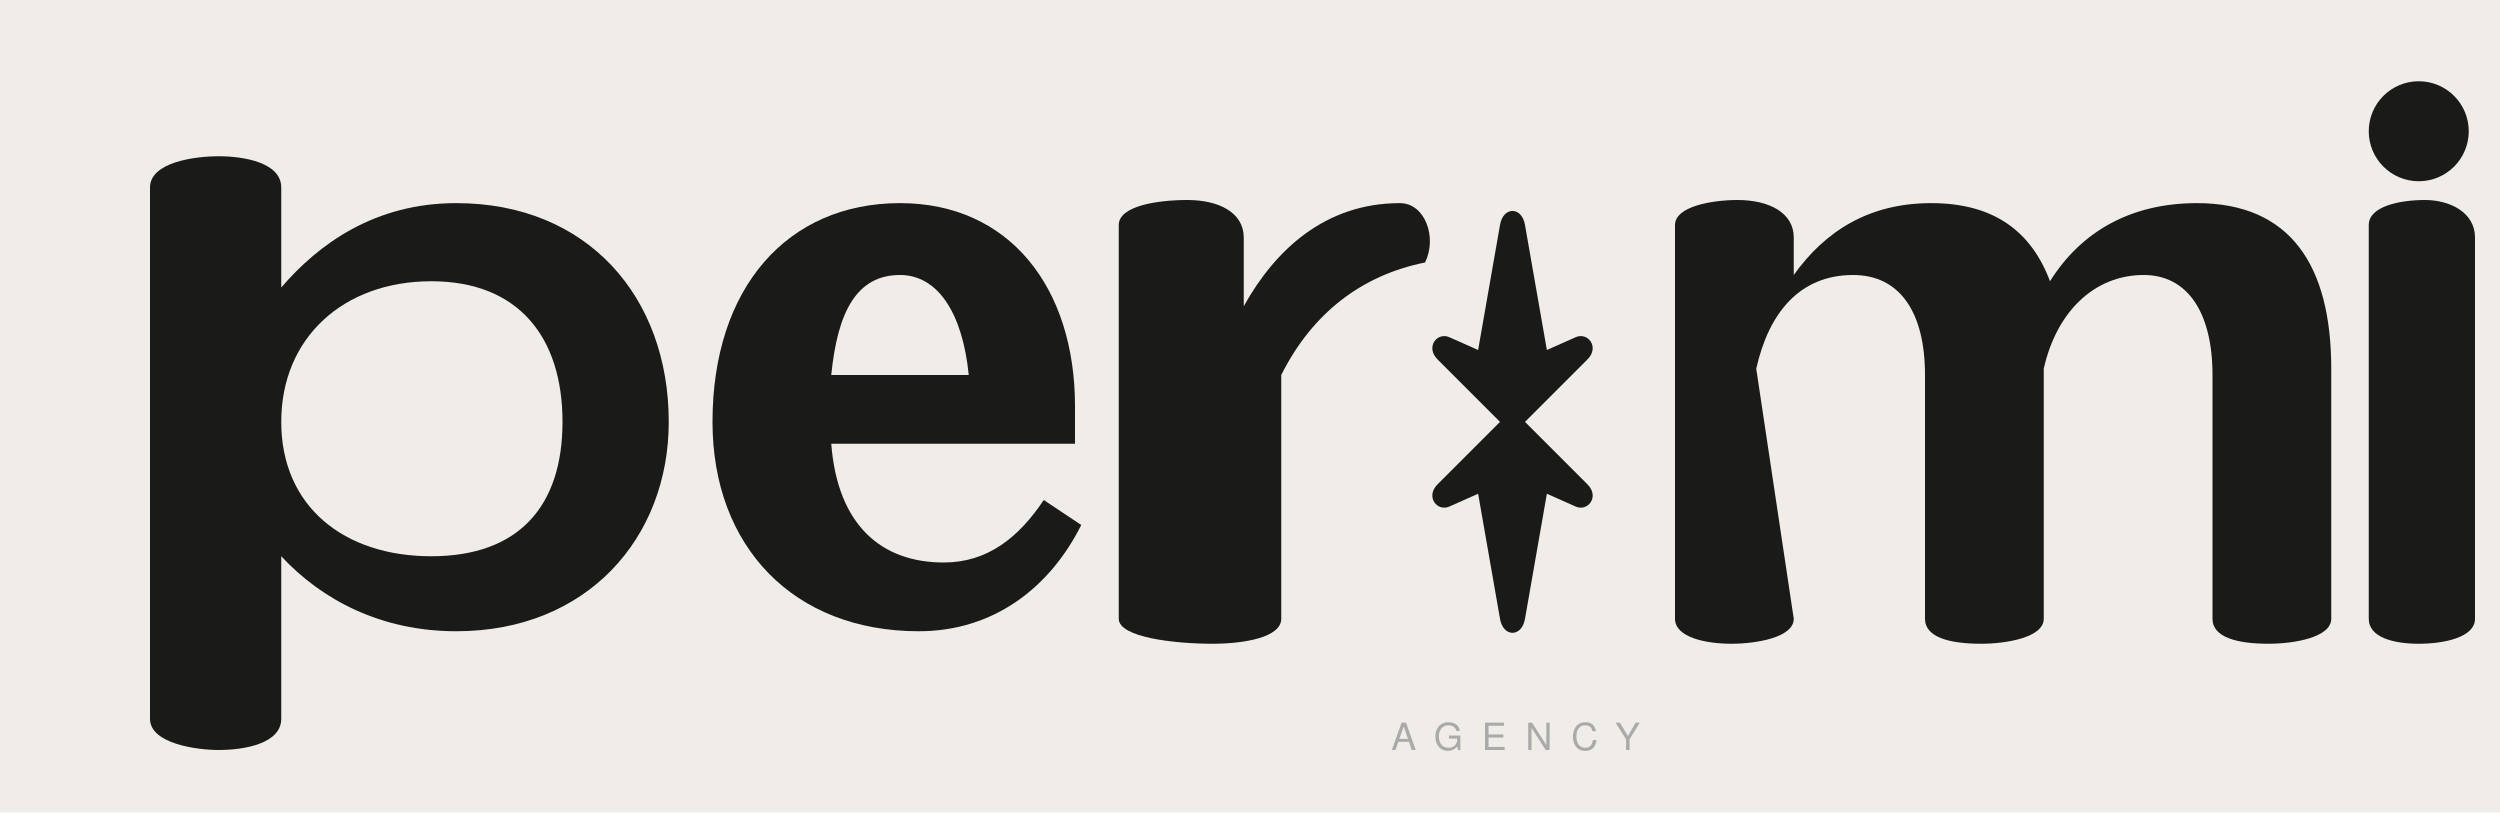
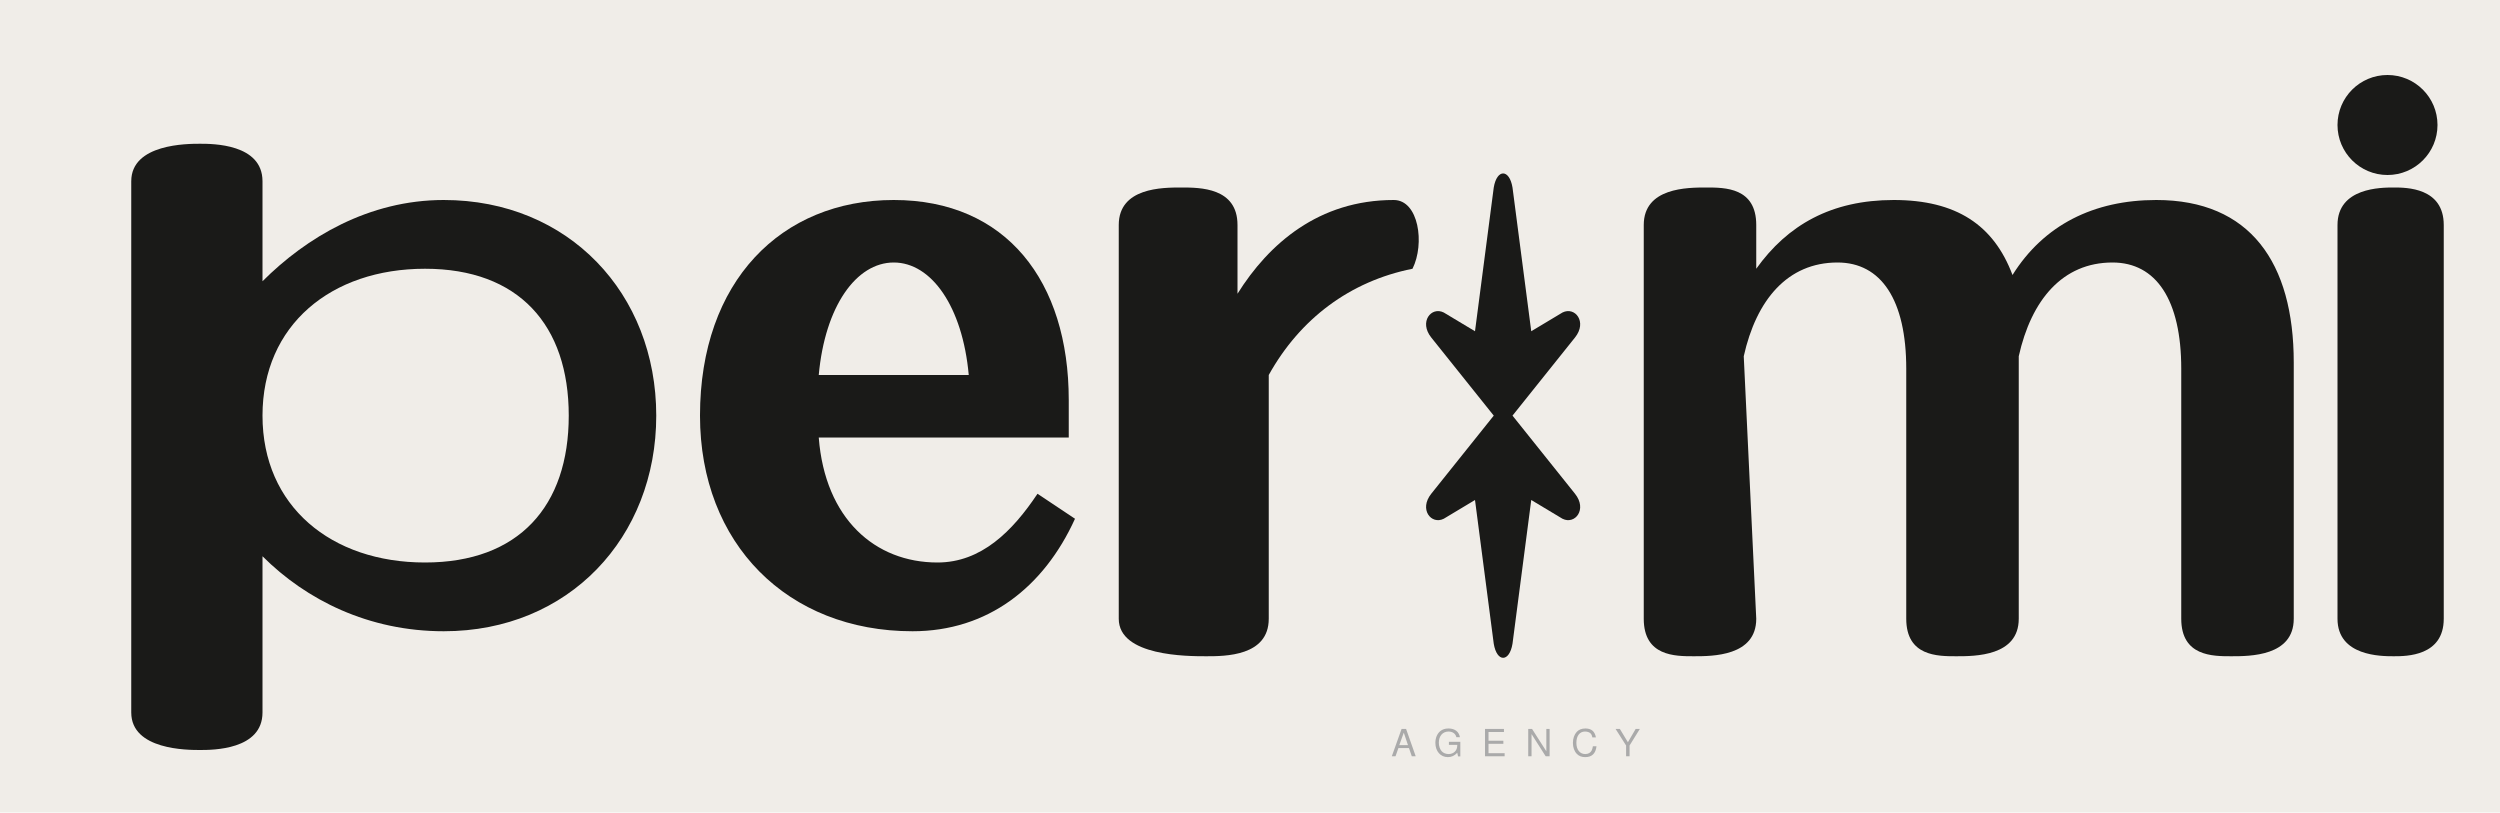
<svg xmlns="http://www.w3.org/2000/svg" viewBox="0 0 800 260" width="800" height="260">
  <rect width="800" height="260" fill="#f0ede8" />
-   <g transform="translate(48, 30)" fill="#1a1a18">
-     <path d="       M 0,30 L 0,200 C 0,208 15,210 22,210 C 30,210 42,208 42,200       L 42,148       C 55,162 74,172 98,172       C 140,172 166,142 166,105       C 166,65 140,35 98,35       C 72,35 54,48 42,62 L 42,30       C 42,22 30,20 22,20 C 14,20 0,22 0,30 Z       M 42,105 C 42,78 62,60 90,60       C 118,60 132,78 132,105       C 132,132 118,148 90,148       C 62,148 42,132 42,105 Z     " fill-rule="evenodd" />
-     <path d="       M 180,105 C 180,62 204,35 240,35       C 275,35 296,62 296,100 L 296,112       L 218,112 C 220,138 234,150 254,150       C 268,150 278,142 286,130 L 298,138       C 288,158 270,172 246,172       C 206,172 180,145 180,105 Z       M 218,90 L 262,90 C 260,70 252,58 240,58       C 226,58 220,70 218,90 Z     " fill-rule="evenodd" />
-     <path d="       M 310,168 L 310,42 C 310,36 322,34 332,34       C 342,34 350,38 350,46 L 350,68       C 360,50 376,35 400,35 C 408,35 412,46 408,54       C 388,58 372,70 362,90 L 362,168       C 362,174 350,176 340,176       C 328,176 310,174 310,168 Z     " />
-     <path d="       M 432,105       L 412,85 C 408,81 412,76 416,78       L 425,82       L 432,42       C 433,36 439,36 440,42       L 447,82       L 456,78 C 460,76 464,81 460,85       L 440,105       L 460,125 C 464,129 460,134 456,132       L 447,128       L 440,168       C 439,174 433,174 432,168       L 425,128       L 416,132 C 412,134 408,129 412,125       Z     " />
-     <path d="       M 488,168 L 488,42 C 488,36 500,34 508,34       C 518,34 526,38 526,46 L 526,58       C 536,44 550,35 570,35       C 590,35 602,44 608,60       C 618,44 634,35 655,35       C 685,35 698,55 698,88       L 698,168 C 698,174 686,176 678,176       C 668,176 660,174 660,168       L 660,90 C 660,70 652,58 638,58       C 622,58 610,70 606,88 L 606,168       C 606,174 594,176 586,176 C 576,176 568,174 568,168       L 568,90 C 568,70 560,58 545,58       C 528,58 518,70 514,88 L 526,168       C 526,174 514,176 506,176       C 498,176 488,174 488,168 Z     " />
-     <circle cx="726" cy="12" r="16" />
-     <path d="       M 710,42 C 710,36 720,34 728,34       C 736,34 744,38 744,46 L 744,168       C 744,174 734,176 726,176       C 718,176 710,174 710,168 Z     " />
-     <path d="       M 762,105 C 762,62 784,35 818,35       C 852,35 874,62 874,105       C 874,148 852,172 818,172       C 784,172 762,148 762,105 Z       M 798,105 C 798,135 806,150 818,150       C 830,150 840,135 840,105       C 840,75 830,58 818,58       C 806,58 798,75 798,105 Z     " fill-rule="evenodd" />
+   <g transform="translate(42, 28)" fill="#1a1a18">
+     <path d="       M 0,30 L 0,200       C 0,212 18,212 22,212       C 26,212 42,212 42,200       L 42,150       C 56,164 76,174 100,174       C 140,174 168,144 168,105       C 168,66 140,36 100,36       C 76,36 56,48 42,62       L 42,30       C 42,18 26,18 22,18       C 18,18 0,18 0,30 Z       M 42,105       C 42,76 64,58 94,58       C 124,58 140,76 140,105       C 140,134 124,152 94,152       C 64,152 42,134 42,105 Z     " fill-rule="evenodd" />
+     <path d="       M 182,105       C 182,62 208,36 244,36       C 280,36 300,62 300,100 L 300,112       L 220,112       C 222,138 238,152 258,152       C 272,152 282,142 290,130       L 302,138       C 292,160 274,174 250,174       C 210,174 182,146 182,105 Z       M 220,92 L 268,92       C 266,70 256,56 244,56       C 232,56 222,70 220,92 Z     " fill-rule="evenodd" />
+     <path d="       M 316,170 L 316,44       C 316,32 330,32 336,32       C 342,32 354,32 354,44       L 354,66       C 364,50 380,36 404,36       C 412,36 414,50 410,58       C 390,62 374,74 364,92       L 364,170       C 364,182 350,182 344,182       C 338,182 316,182 316,170 Z     " />
+     <path d="       M 436,105       L 416,80 C 412,75 416,70 420,72 L 430,78       L 436,32 C 437,26 441,26 442,32 L 448,78       L 458,72 C 462,70 466,75 462,80       L 442,105       L 462,130 C 466,135 462,140 458,138       L 448,132       L 442,178 C 441,184 437,184 436,178       L 430,132       L 420,138 C 416,140 412,135 416,130       Z     " />
+     <path d="       M 484,170 L 484,44       C 484,32 498,32 504,32       C 510,32 520,32 520,44       L 520,58       C 530,44 544,36 564,36       C 584,36 596,44 602,60       C 612,44 628,36 648,36       C 678,36 692,56 692,88       L 692,170       C 692,182 678,182 672,182       C 666,182 656,182 656,170       L 656,90       C 656,68 648,56 634,56       C 618,56 608,68 604,86       L 604,170       C 604,182 590,182 584,182       C 578,182 568,182 568,170       L 568,90       C 568,68 560,56 546,56       C 530,56 520,68 516,86       L 520,170       C 520,182 506,182 500,182       C 494,182 484,182 484,170 Z     " />
+     <circle cx="722" cy="12" r="16" />
+     <path d="       M 706,44       C 706,32 720,32 724,32       C 728,32 740,32 740,44       L 740,170       C 740,182 728,182 724,182       C 720,182 706,182 706,170 Z     " />
+     <path d="       M 758,105       C 758,62 780,36 814,36       C 848,36 870,62 870,105       C 870,148 848,174 814,174       C 780,174 758,148 758,105 Z       M 792,105       C 792,136 800,152 814,152       C 828,152 836,136 836,105       C 836,74 828,56 814,56       C 800,56 792,74 792,105 Z     " fill-rule="evenodd" />
  </g>
-   <text x="485" y="240" text-anchor="middle" font-family="'Helvetica Neue',Helvetica,Arial,sans-serif" font-size="12" font-weight="400" fill="#aaa" letter-spacing="6">AGENCY</text>
+   <text x="485" y="242" text-anchor="middle" font-family="'Helvetica Neue',Helvetica,Arial,sans-serif" font-size="12" font-weight="400" fill="#aaa" letter-spacing="6">AGENCY</text>
</svg>
